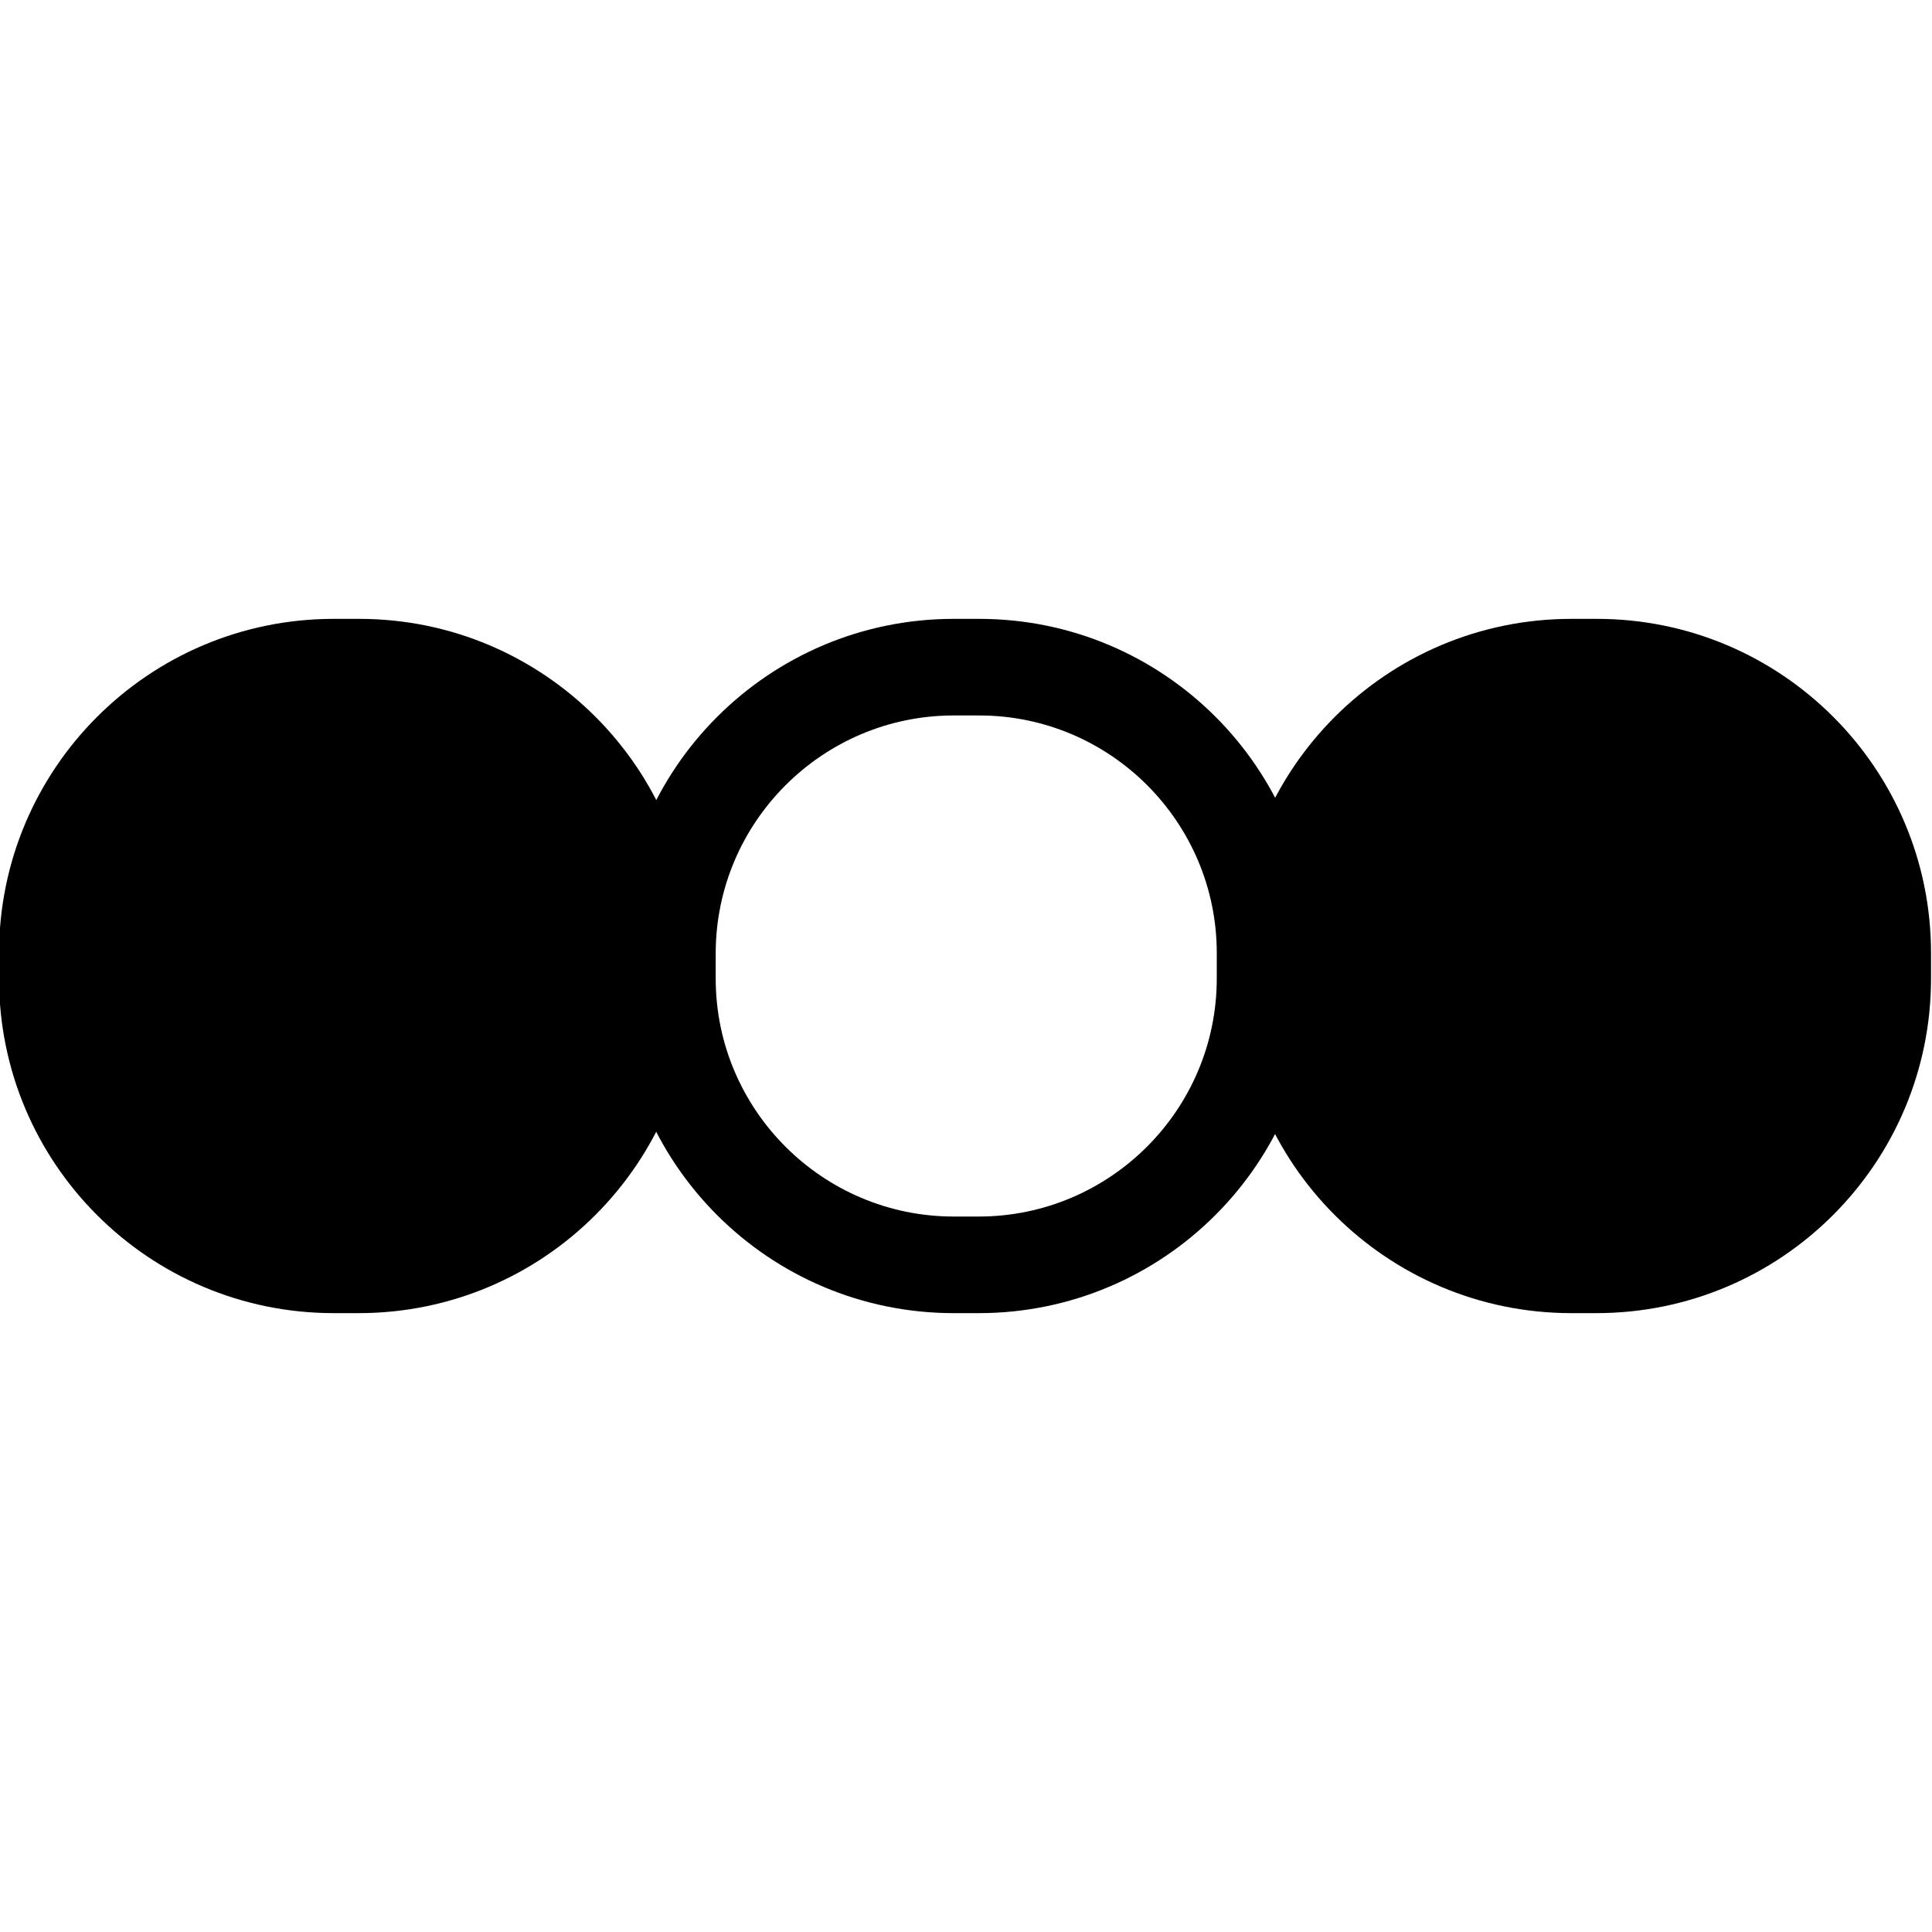
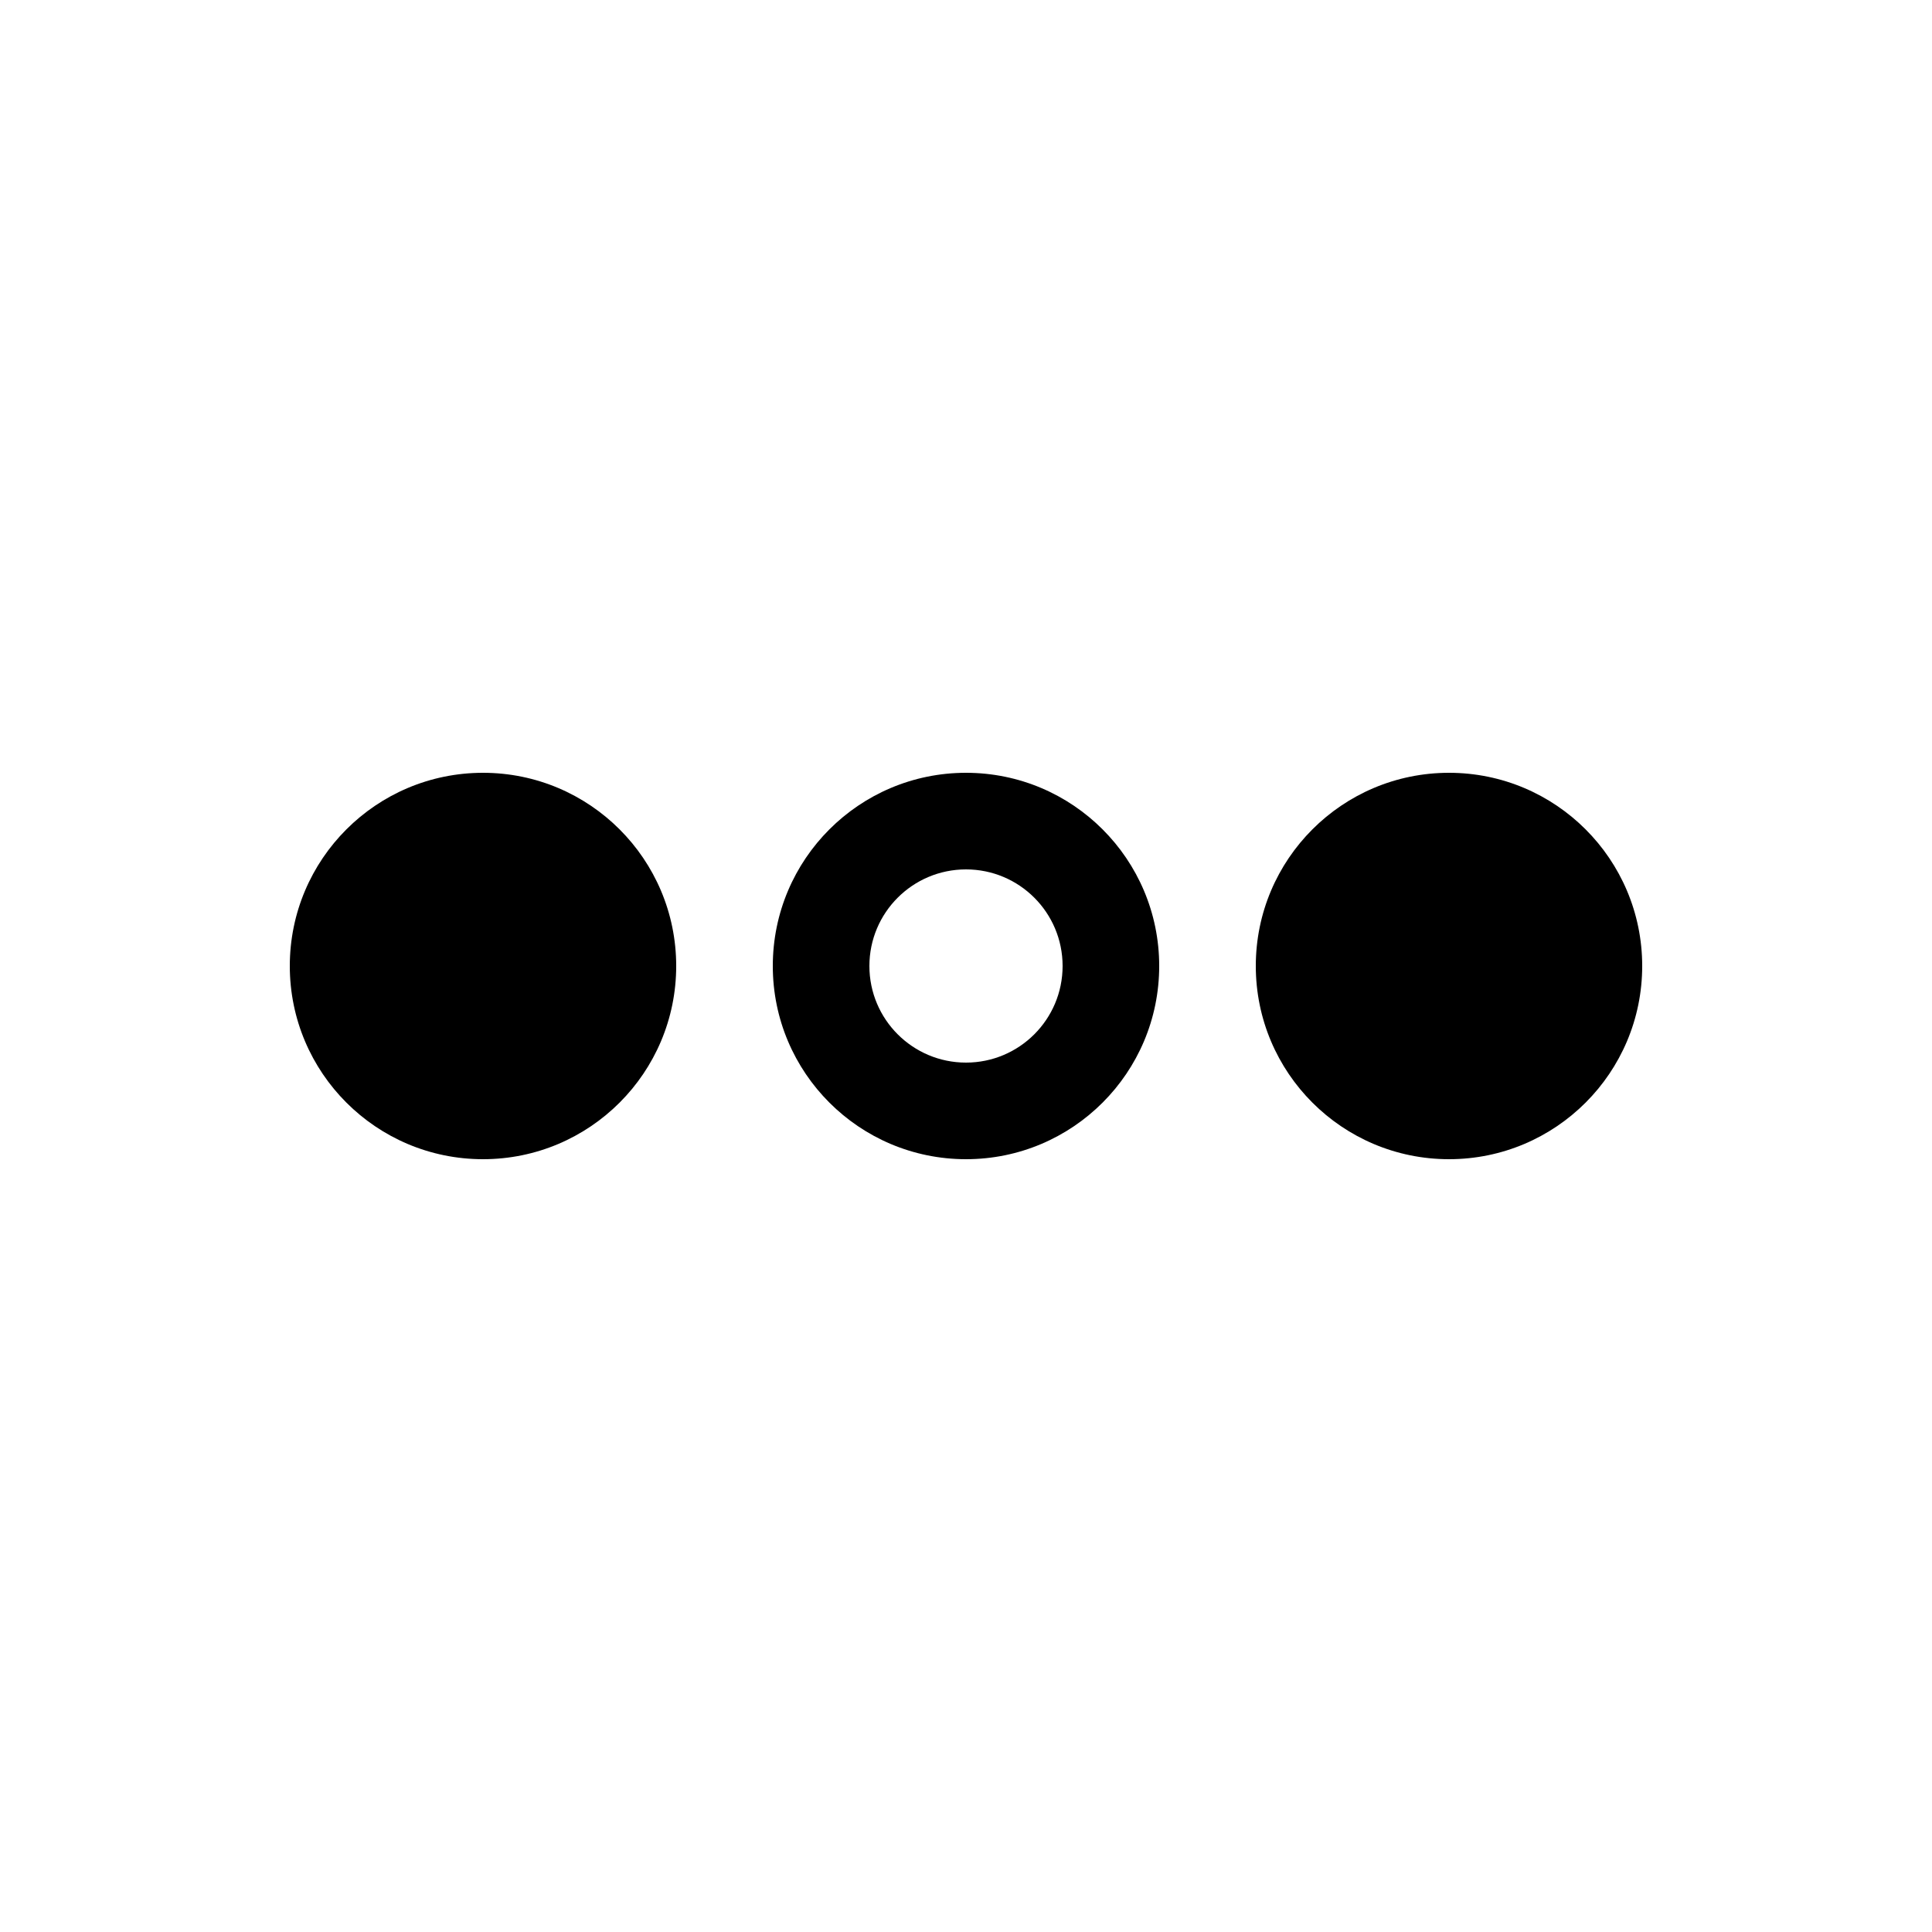
- <svg xmlns="http://www.w3.org/2000/svg" id="a" data-name="layer1" viewBox="0 0 500 500">
-   <path d="M253.409,185.161c33.906,0,61.49,27.584,61.49,61.49v6.572c0,33.975-27.641,61.616-61.615,61.616h-6.447c-33.975,0-61.615-27.641-61.615-61.616v-6.447c0-33.975,27.641-61.616,61.615-61.616h6.573M253.409,160.161h-6.573c-47.836,0-86.615,38.779-86.615,86.616v6.447c0,47.836,38.779,86.616,86.615,86.616h6.447c47.836,0,86.615-38.779,86.615-86.616v-6.572c0-47.767-38.723-86.49-86.49-86.49h0Z" />
-   <path d="M413.26,160.161h-6.573c-47.836,0-86.615,38.779-86.615,86.615v6.447c0,47.836,38.779,86.615,86.615,86.615h6.447c47.836,0,86.615-38.779,86.615-86.615v-6.572c0-47.767-38.723-86.49-86.49-86.49h0Z" />
-   <path d="M92.938,160.161h-6.573C38.529,160.161-.25,198.94-.25,246.777v6.447c0,47.836,38.779,86.615,86.615,86.615h6.447c47.836,0,86.615-38.779,86.615-86.615v-6.572c0-47.767-38.723-86.49-86.49-86.49h0Z" />
+ <svg xmlns="http://www.w3.org/2000/svg" viewBox="0 0 500 500">
+   <g id="primary">
+     <path d="M75,250A50,50 0 1 1 175,250A50,50 0 1 1 75,250Z" />
+     <path d="M325,250A50,50 0 1 1 425,250A50,50 0 1 1 325,250Z" />
+   </g>
+   <g id="secondary">
+     <path d="M200,250A50,50 0 1 1 300,250A50,50 0 1 1 200,250ZM225,250A25,25 0 1 0 275,250A25,25 0 1 0 225,250Z" />
+   </g>
</svg>
